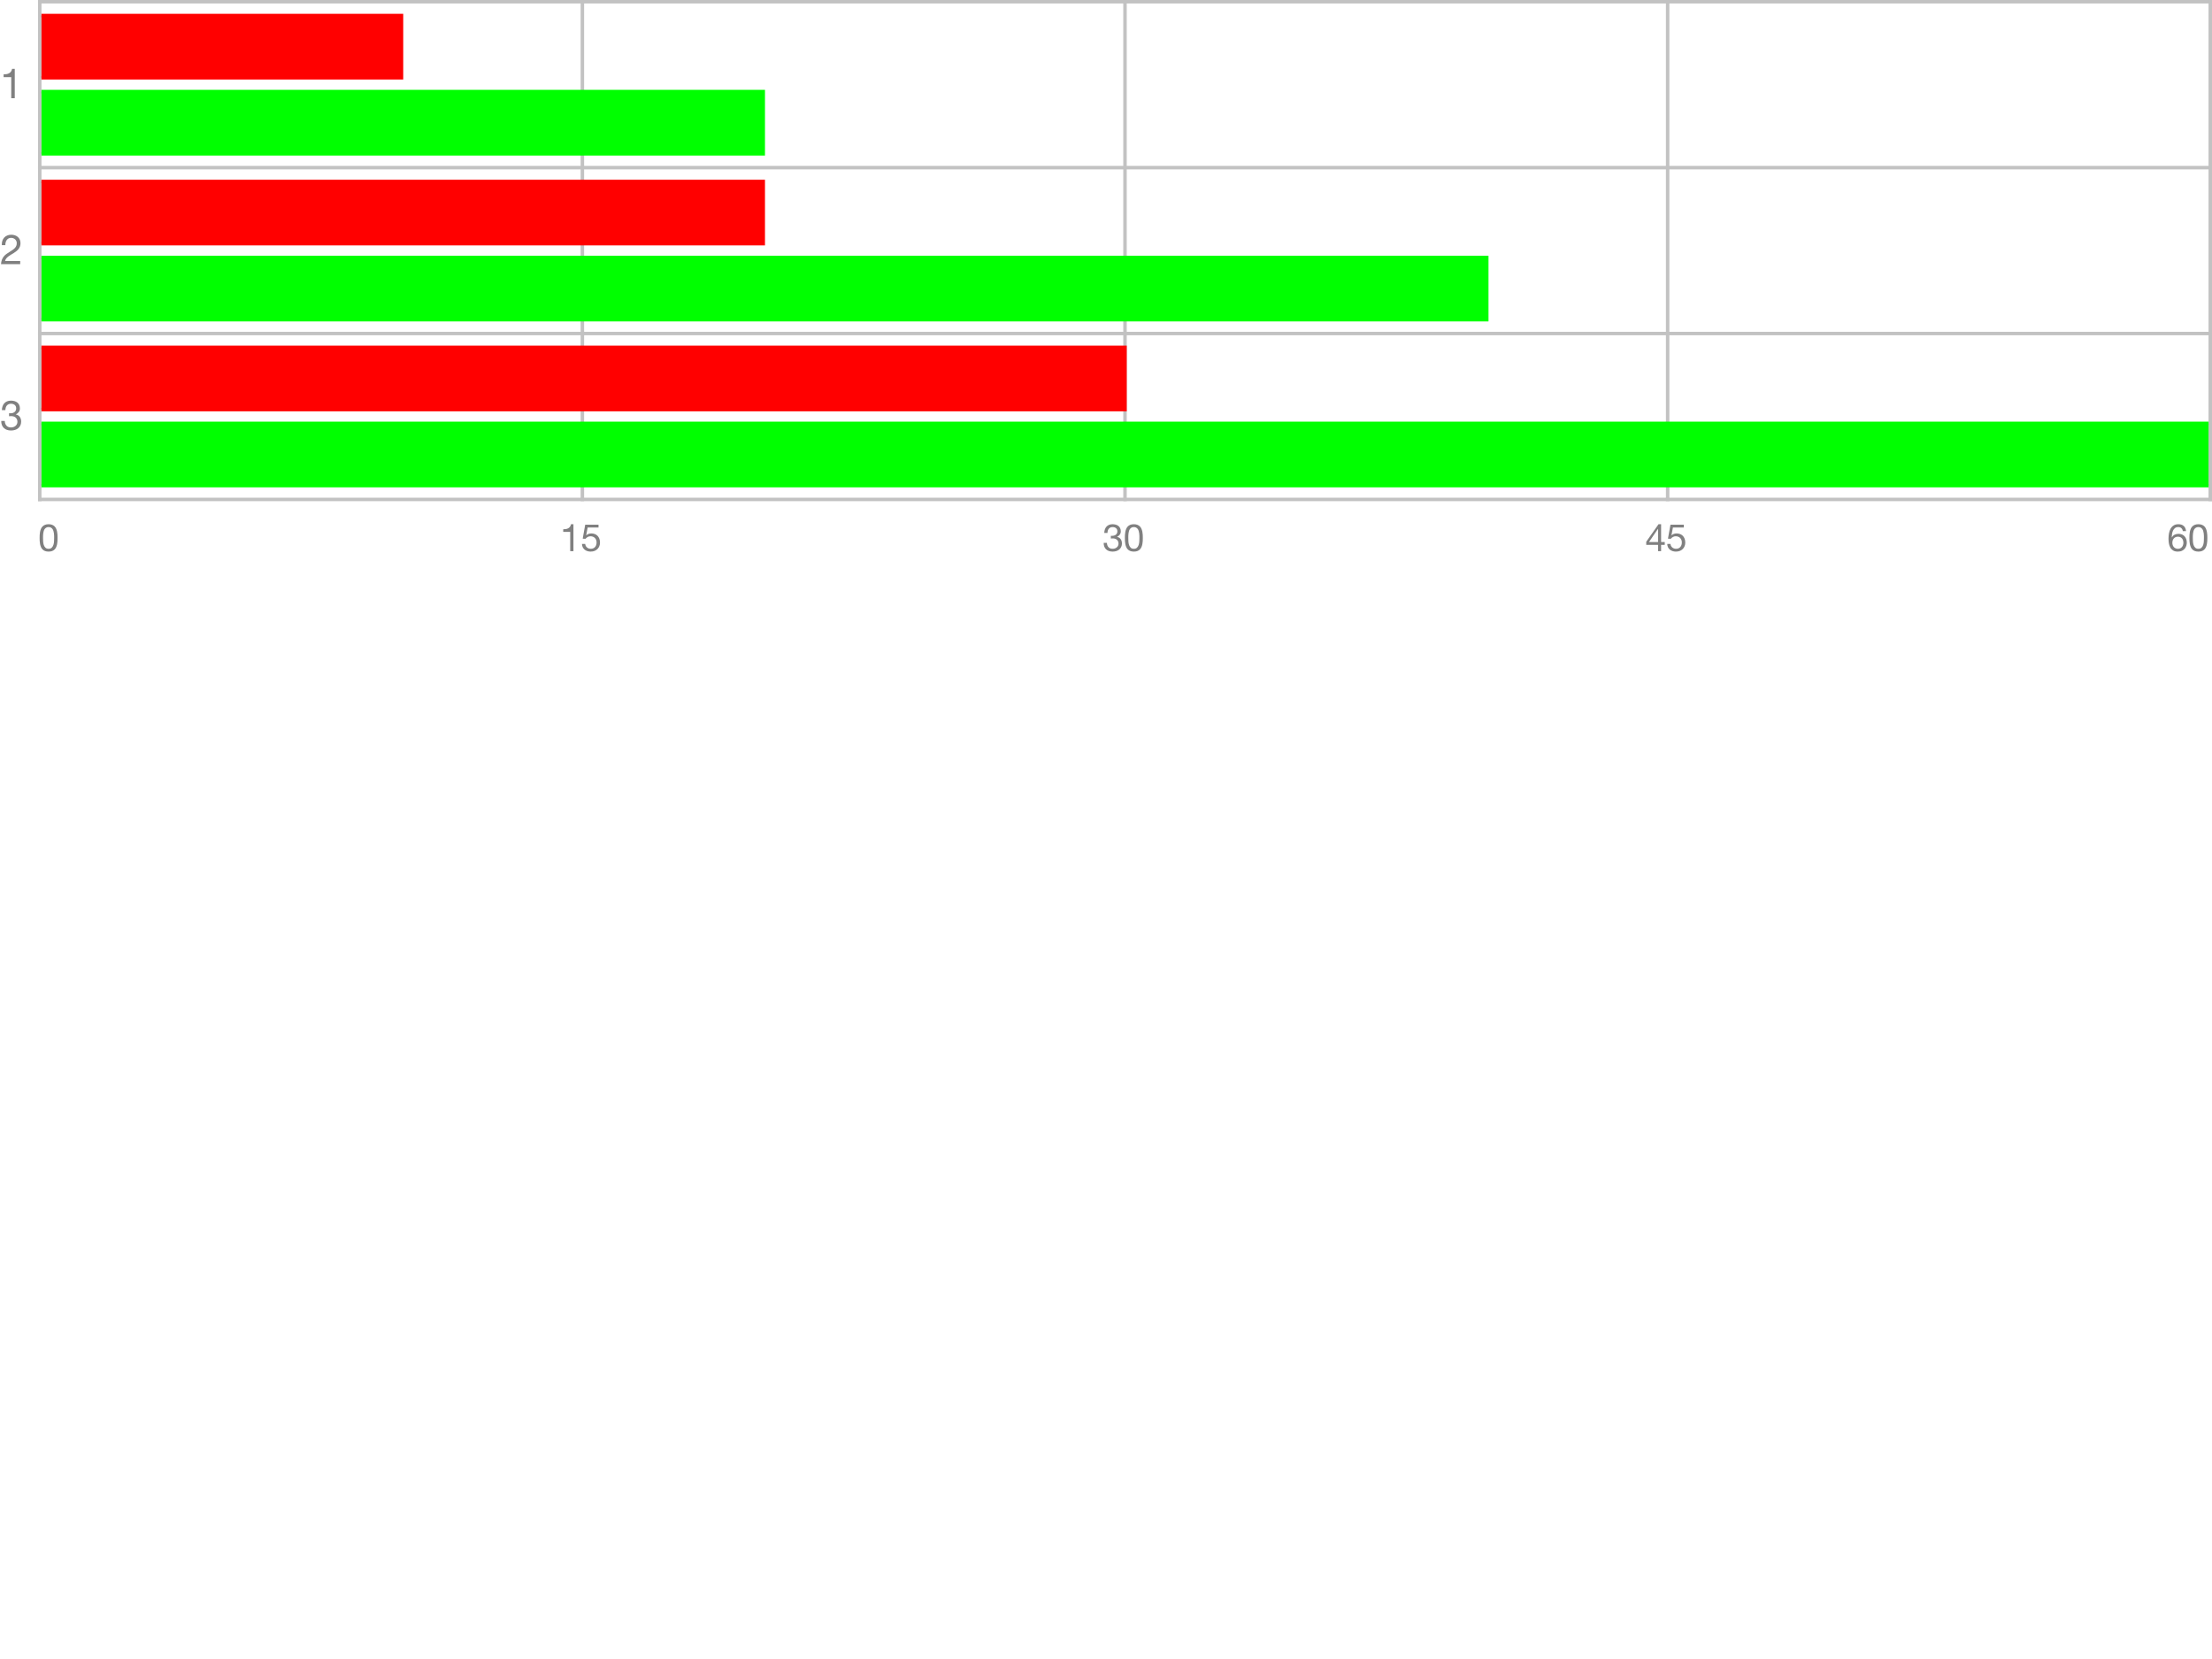
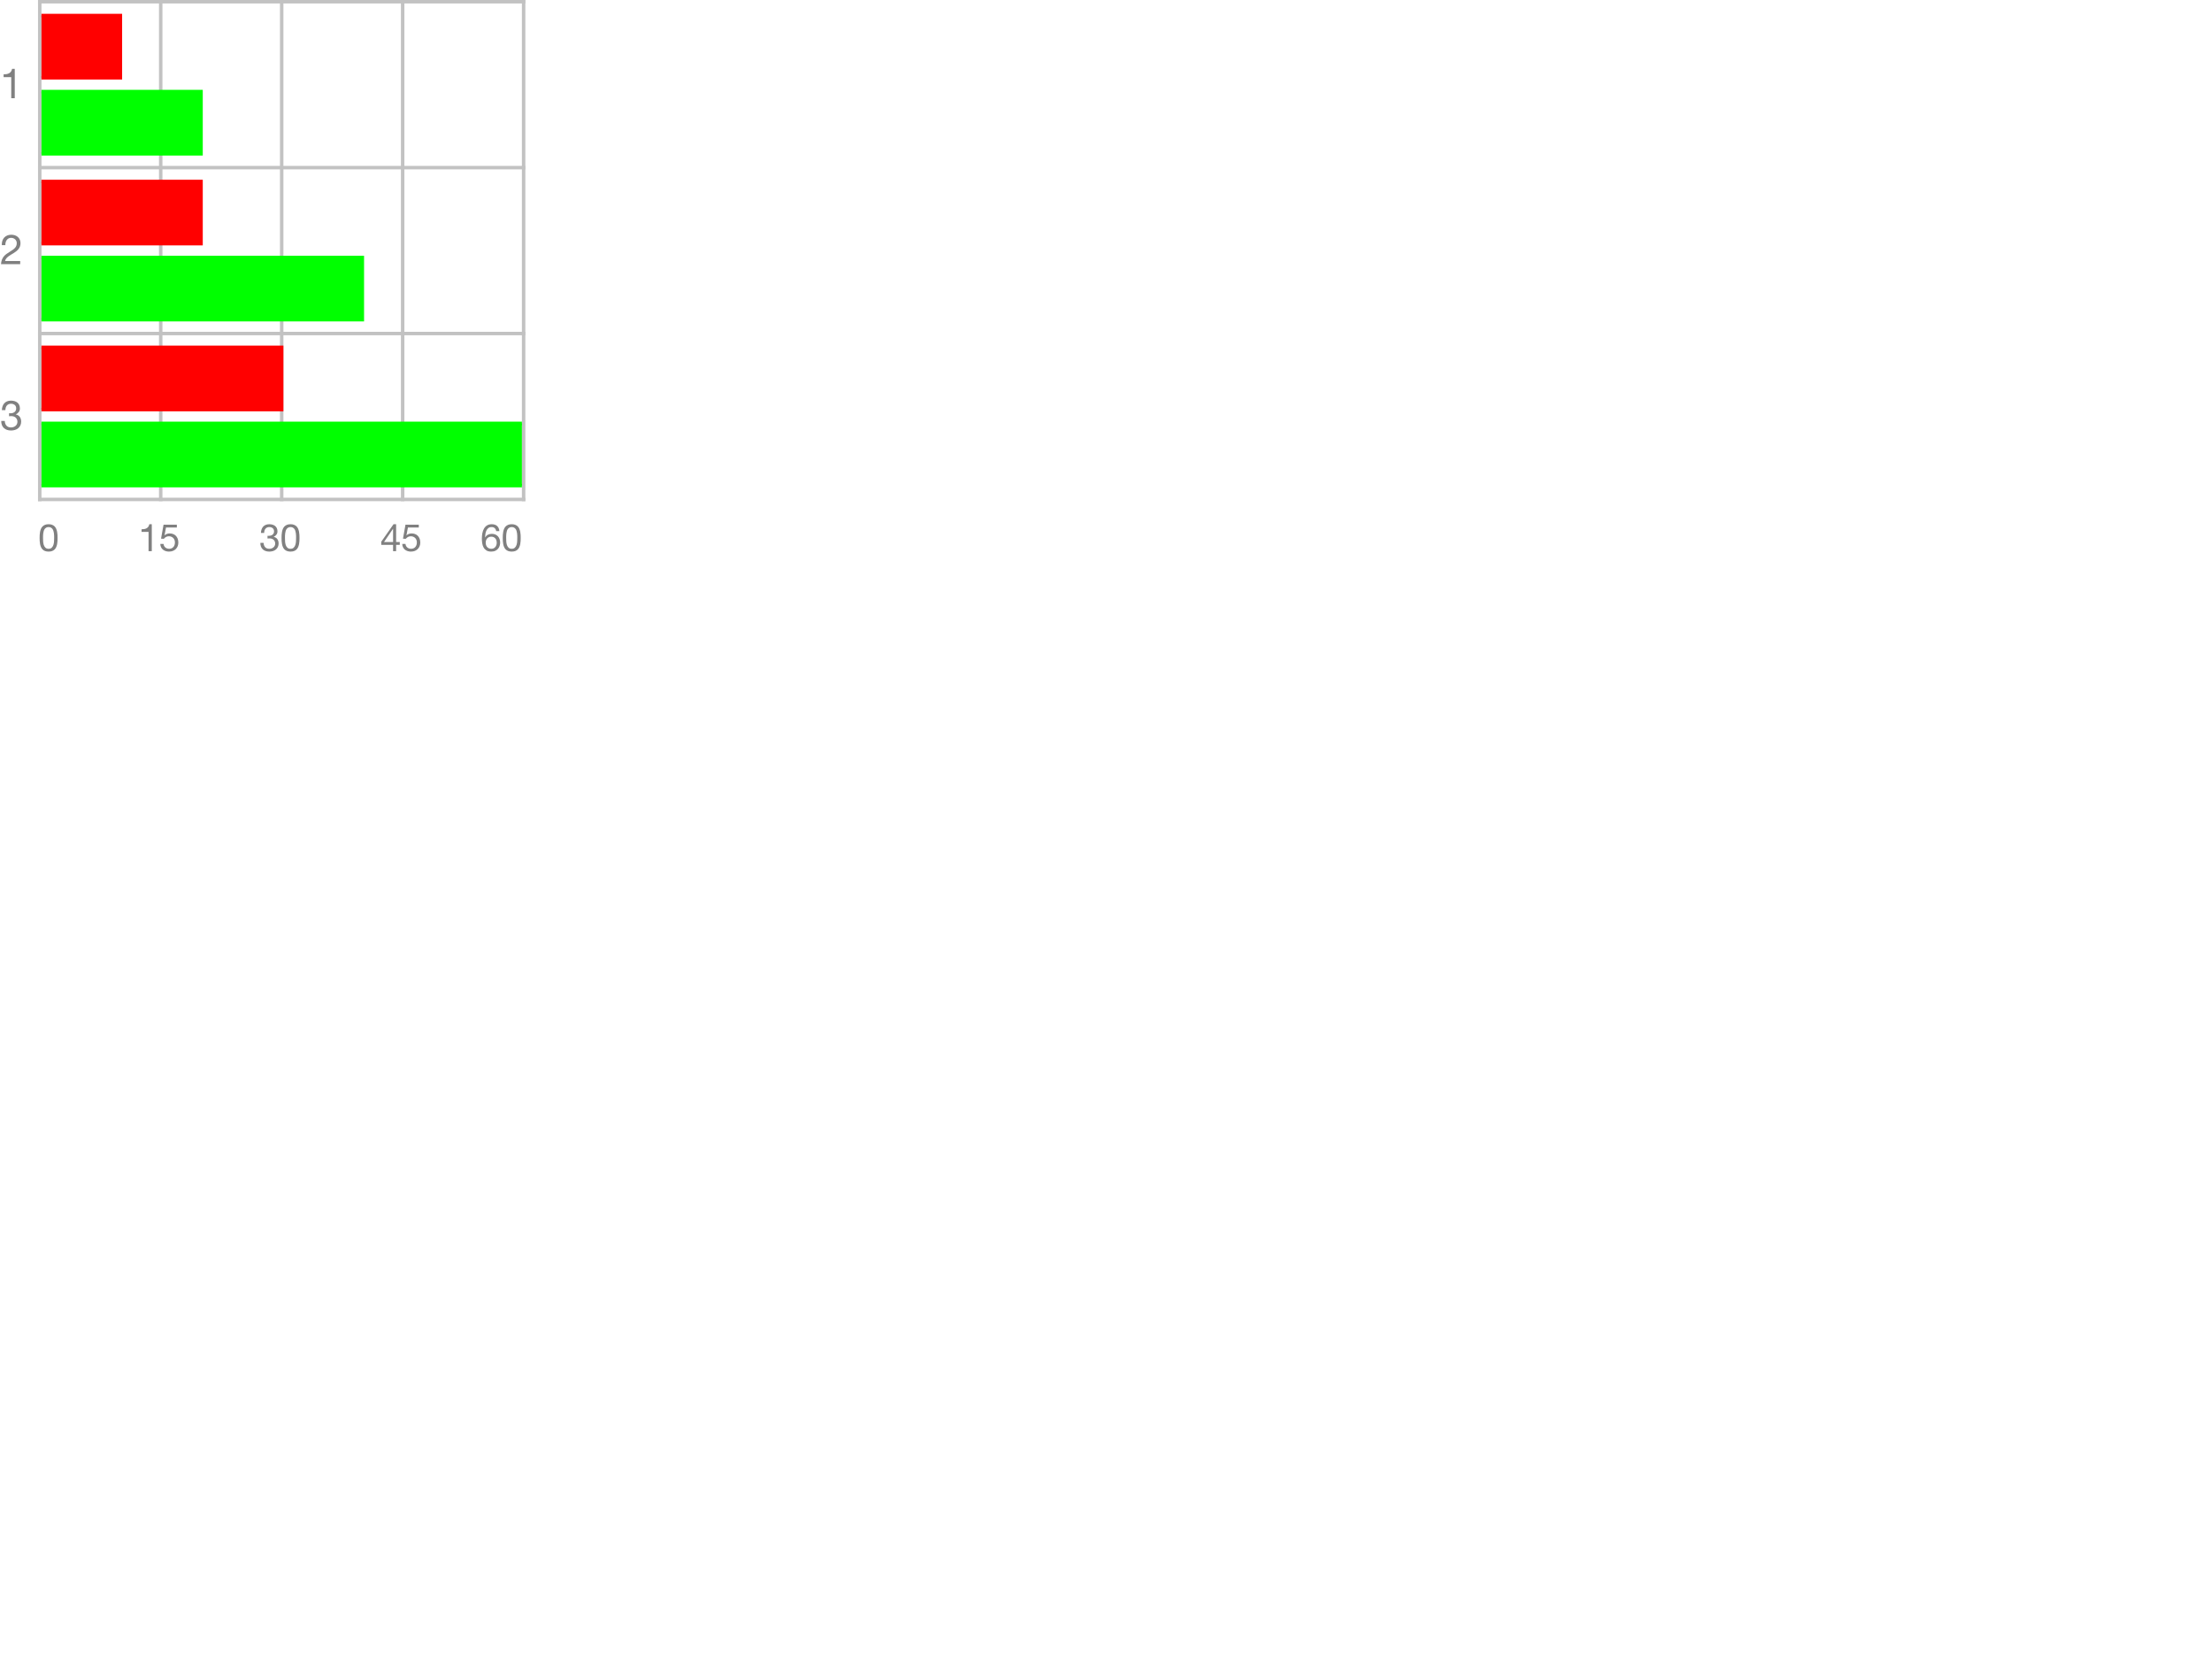
<svg xmlns="http://www.w3.org/2000/svg" color-interpolation="auto" color-rendering="auto" fill="black" fill-opacity="1" font-family="'Dialog'" font-size="12px" font-style="normal" font-weight="normal" height="480" image-rendering="auto" shape-rendering="auto" stroke="black" stroke-dasharray="none" stroke-dashoffset="0" stroke-linecap="square" stroke-linejoin="miter" stroke-miterlimit="10" stroke-opacity="1" stroke-width="1" text-rendering="auto" width="640">
  <defs id="genericDefs" />
  <g>
    <defs id="defs1">
      <clipPath clipPathUnits="userSpaceOnUse" id="clipPath1">
        <path d="M0 0 L7 0 L7 15 L0 15 L0 0 Z" />
      </clipPath>
      <clipPath clipPathUnits="userSpaceOnUse" id="clipPath2">
        <path d="M0 0 L6 0 L6 14 L0 14 L0 0 Z" />
      </clipPath>
      <clipPath clipPathUnits="userSpaceOnUse" id="clipPath3">
        <path d="M0 0 L12 0 L12 14 L0 14 L0 0 Z" />
      </clipPath>
      <clipPath clipPathUnits="userSpaceOnUse" id="clipPath4">
-         <path d="M12 1 L639 1 L639 144 L12 144 L12 1 Z" />
+         <path d="M12 1 L151 1 L151 144 L12 144 L12 1 Z" />
      </clipPath>
    </defs>
    <g color-interpolation="linearRGB" color-rendering="optimizeQuality" fill="rgb(194,194,194)" image-rendering="optimizeQuality" stroke="rgb(194,194,194)">
-       <line fill="none" x1="11.5" x2="639.5" y1="0.5" y2="0.5" />
-       <line fill="none" x1="11.5" x2="639.5" y1="48.5" y2="48.5" />
-       <line fill="none" x1="11.5" x2="639.5" y1="96.5" y2="96.5" />
-       <line fill="none" x1="11.5" x2="639.5" y1="144.5" y2="144.5" />
+       <line fill="none" x1="11.5" x2="151.5" y1="0.5" y2="0.5" />
+       <line fill="none" x1="11.5" x2="151.5" y1="48.5" y2="48.5" />
+       <line fill="none" x1="11.5" x2="151.5" y1="96.5" y2="96.5" />
+       <line fill="none" x1="11.5" x2="151.5" y1="144.5" y2="144.5" />
      <line fill="none" x1="11.5" x2="11.5" y1="0.5" y2="144.5" />
-       <line fill="none" x1="168.5" x2="168.5" y1="0.5" y2="144.5" />
-       <line fill="none" x1="325.5" x2="325.5" y1="0.5" y2="144.5" />
-       <line fill="none" x1="482.5" x2="482.5" y1="0.5" y2="144.5" />
-       <line fill="none" x1="639.5" x2="639.5" y1="0.5" y2="144.5" />
+       <line fill="none" x1="46.5" x2="46.5" y1="0.5" y2="144.5" />
+       <line fill="none" x1="81.5" x2="81.5" y1="0.5" y2="144.5" />
+       <line fill="none" x1="116.5" x2="116.5" y1="0.5" y2="144.5" />
+       <line fill="none" x1="151.5" x2="151.5" y1="0.5" y2="144.5" />
    </g>
    <g color-interpolation="linearRGB" color-rendering="optimizeQuality" fill="gray" font-family="'Helvetica Neue'" image-rendering="optimizeQuality" stroke="gray" transform="translate(0,113)">
      <path clip-path="url(#clipPath1)" d="M2.616 6.564 L2.616 7.428 Q2.904 7.392 3.228 7.392 Q3.612 7.392 3.942 7.494 Q4.272 7.596 4.512 7.806 Q4.752 8.016 4.896 8.322 Q5.04 8.628 5.04 9.024 Q5.04 9.408 4.89 9.714 Q4.74 10.02 4.488 10.23 Q4.236 10.44 3.9 10.554 Q3.564 10.668 3.192 10.668 Q2.316 10.668 1.86 10.146 Q1.404 9.624 1.38 8.796 L0.36 8.796 Q0.348 9.456 0.546 9.972 Q0.744 10.488 1.116 10.842 Q1.488 11.196 2.016 11.376 Q2.544 11.556 3.192 11.556 Q3.792 11.556 4.326 11.394 Q4.86 11.232 5.256 10.908 Q5.652 10.584 5.886 10.098 Q6.12 9.612 6.12 8.976 Q6.12 8.208 5.742 7.644 Q5.364 7.08 4.584 6.912 L4.584 6.888 Q5.088 6.66 5.424 6.216 Q5.76 5.772 5.76 5.196 Q5.76 4.608 5.562 4.176 Q5.364 3.744 5.016 3.468 Q4.668 3.192 4.194 3.054 Q3.72 2.916 3.168 2.916 Q2.532 2.916 2.046 3.12 Q1.56 3.324 1.236 3.684 Q0.912 4.044 0.738 4.548 Q0.564 5.052 0.54 5.664 L1.56 5.664 Q1.56 5.292 1.656 4.956 Q1.752 4.62 1.95 4.368 Q2.148 4.116 2.454 3.966 Q2.76 3.816 3.168 3.816 Q3.816 3.816 4.248 4.158 Q4.68 4.5 4.68 5.184 Q4.68 5.52 4.548 5.784 Q4.416 6.048 4.194 6.222 Q3.972 6.396 3.678 6.486 Q3.384 6.576 3.06 6.576 L2.844 6.576 Q2.784 6.576 2.724 6.576 Q2.676 6.576 2.616 6.564 Z" stroke="none" />
    </g>
    <g color-interpolation="linearRGB" color-rendering="optimizeQuality" fill="gray" font-family="'Helvetica Neue'" image-rendering="optimizeQuality" stroke="gray" transform="translate(0,65)">
      <path clip-path="url(#clipPath1)" d="M0.528 5.928 L1.548 5.928 Q1.536 5.544 1.626 5.166 Q1.716 4.788 1.92 4.488 Q2.124 4.188 2.442 4.002 Q2.76 3.816 3.204 3.816 Q3.54 3.816 3.84 3.924 Q4.14 4.032 4.362 4.236 Q4.584 4.44 4.716 4.722 Q4.848 5.004 4.848 5.352 Q4.848 5.796 4.71 6.132 Q4.572 6.468 4.302 6.756 Q4.032 7.044 3.624 7.326 Q3.216 7.608 2.676 7.944 Q2.232 8.208 1.824 8.508 Q1.416 8.808 1.092 9.204 Q0.768 9.6 0.558 10.134 Q0.348 10.668 0.288 11.424 L5.844 11.424 L5.844 10.524 L1.476 10.524 Q1.548 10.128 1.782 9.822 Q2.016 9.516 2.346 9.252 Q2.676 8.988 3.072 8.754 Q3.468 8.52 3.864 8.28 Q4.26 8.028 4.632 7.752 Q5.004 7.476 5.292 7.134 Q5.58 6.792 5.754 6.36 Q5.928 5.928 5.928 5.364 Q5.928 4.764 5.718 4.308 Q5.508 3.852 5.148 3.546 Q4.788 3.24 4.302 3.078 Q3.816 2.916 3.264 2.916 Q2.592 2.916 2.064 3.144 Q1.536 3.372 1.182 3.774 Q0.828 4.176 0.66 4.728 Q0.492 5.28 0.528 5.928 Z" stroke="none" />
    </g>
    <g color-interpolation="linearRGB" color-rendering="optimizeQuality" fill="gray" font-family="'Helvetica Neue'" image-rendering="optimizeQuality" stroke="gray" transform="translate(0,17)">
      <path clip-path="url(#clipPath1)" d="M4.272 11.424 L4.272 2.916 L3.492 2.916 Q3.408 3.396 3.18 3.708 Q2.952 4.02 2.622 4.2 Q2.292 4.38 1.884 4.446 Q1.476 4.512 1.044 4.512 L1.044 5.328 L3.252 5.328 L3.252 11.424 Z" stroke="none" />
    </g>
    <g color-interpolation="linearRGB" color-rendering="optimizeQuality" fill="gray" font-family="'Helvetica Neue'" font-size="11px" image-rendering="optimizeQuality" stroke="gray" transform="translate(11,149)">
      <path clip-path="url(#clipPath2)" d="M1.452 6.633 Q1.452 6.347 1.458 6 Q1.463 5.654 1.512 5.308 Q1.562 4.961 1.655 4.631 Q1.749 4.301 1.931 4.053 Q2.112 3.806 2.387 3.652 Q2.662 3.498 3.058 3.498 Q3.454 3.498 3.729 3.652 Q4.004 3.806 4.186 4.053 Q4.367 4.301 4.46 4.631 Q4.554 4.961 4.604 5.308 Q4.653 5.654 4.659 6 Q4.664 6.347 4.664 6.633 Q4.664 7.073 4.636 7.617 Q4.609 8.162 4.46 8.64 Q4.312 9.119 3.982 9.449 Q3.652 9.779 3.058 9.779 Q2.464 9.779 2.134 9.449 Q1.804 9.119 1.655 8.64 Q1.507 8.162 1.48 7.617 Q1.452 7.073 1.452 6.633 ZM0.462 6.644 Q0.462 7.073 0.484 7.535 Q0.506 7.997 0.594 8.437 Q0.682 8.877 0.847 9.268 Q1.012 9.658 1.298 9.955 Q1.584 10.252 2.018 10.422 Q2.453 10.593 3.058 10.593 Q3.674 10.593 4.103 10.422 Q4.532 10.252 4.818 9.955 Q5.104 9.658 5.269 9.268 Q5.434 8.877 5.522 8.437 Q5.61 7.997 5.632 7.535 Q5.654 7.073 5.654 6.644 Q5.654 6.215 5.632 5.753 Q5.61 5.291 5.522 4.851 Q5.434 4.411 5.269 4.015 Q5.104 3.619 4.818 3.322 Q4.532 3.025 4.098 2.849 Q3.663 2.673 3.058 2.673 Q2.453 2.673 2.018 2.849 Q1.584 3.025 1.298 3.322 Q1.012 3.619 0.847 4.015 Q0.682 4.411 0.594 4.851 Q0.506 5.291 0.484 5.753 Q0.462 6.215 0.462 6.644 Z" stroke="none" />
    </g>
-     <g color-interpolation="linearRGB" color-rendering="optimizeQuality" fill="gray" font-family="'Helvetica Neue'" font-size="11px" image-rendering="optimizeQuality" stroke="gray" transform="translate(162,149)">
+     <g color-interpolation="linearRGB" color-rendering="optimizeQuality" fill="gray" font-family="'Helvetica Neue'" font-size="11px" image-rendering="optimizeQuality" stroke="gray" transform="translate(40,149)">
      <path clip-path="url(#clipPath3)" d="M3.916 10.472 L3.916 2.673 L3.201 2.673 Q3.124 3.113 2.915 3.399 Q2.706 3.685 2.404 3.85 Q2.101 4.015 1.727 4.075 Q1.353 4.136 0.957 4.136 L0.957 4.884 L2.981 4.884 L2.981 10.472 ZM11.17 3.63 L11.17 2.805 L7.32 2.805 L6.594 6.853 L7.397 6.897 Q7.672 6.567 8.03 6.364 Q8.387 6.16 8.849 6.16 Q9.245 6.16 9.569 6.292 Q9.894 6.424 10.125 6.66 Q10.356 6.897 10.482 7.221 Q10.609 7.546 10.609 7.931 Q10.609 8.393 10.477 8.739 Q10.345 9.086 10.12 9.317 Q9.894 9.548 9.591 9.664 Q9.289 9.779 8.959 9.779 Q8.607 9.779 8.316 9.675 Q8.024 9.57 7.809 9.377 Q7.595 9.185 7.468 8.927 Q7.342 8.668 7.32 8.371 L6.385 8.371 Q6.396 8.899 6.594 9.317 Q6.792 9.735 7.133 10.015 Q7.474 10.296 7.92 10.444 Q8.365 10.593 8.871 10.593 Q9.553 10.593 10.065 10.379 Q10.576 10.164 10.917 9.801 Q11.258 9.438 11.428 8.97 Q11.599 8.503 11.599 8.008 Q11.599 7.337 11.401 6.837 Q11.203 6.336 10.862 6 Q10.521 5.665 10.059 5.5 Q9.597 5.335 9.08 5.335 Q8.684 5.335 8.283 5.473 Q7.881 5.61 7.628 5.896 L7.606 5.874 L8.024 3.63 Z" stroke="none" />
    </g>
-     <g color-interpolation="linearRGB" color-rendering="optimizeQuality" fill="gray" font-family="'Helvetica Neue'" font-size="11px" image-rendering="optimizeQuality" stroke="gray" transform="translate(319,149)">
+     <g color-interpolation="linearRGB" color-rendering="optimizeQuality" fill="gray" font-family="'Helvetica Neue'" font-size="11px" image-rendering="optimizeQuality" stroke="gray" transform="translate(75,149)">
      <path clip-path="url(#clipPath3)" d="M2.398 6.017 L2.398 6.809 Q2.662 6.776 2.959 6.776 Q3.311 6.776 3.614 6.87 Q3.916 6.963 4.136 7.155 Q4.356 7.348 4.488 7.628 Q4.62 7.909 4.62 8.272 Q4.62 8.624 4.482 8.905 Q4.345 9.185 4.114 9.377 Q3.883 9.57 3.575 9.675 Q3.267 9.779 2.926 9.779 Q2.123 9.779 1.705 9.3 Q1.287 8.822 1.265 8.063 L0.33 8.063 Q0.319 8.668 0.5 9.141 Q0.682 9.614 1.023 9.938 Q1.364 10.263 1.848 10.428 Q2.332 10.593 2.926 10.593 Q3.476 10.593 3.966 10.444 Q4.455 10.296 4.818 9.999 Q5.181 9.702 5.396 9.257 Q5.61 8.811 5.61 8.228 Q5.61 7.524 5.263 7.007 Q4.917 6.49 4.202 6.336 L4.202 6.314 Q4.664 6.105 4.972 5.698 Q5.28 5.291 5.28 4.763 Q5.28 4.224 5.098 3.828 Q4.917 3.432 4.598 3.179 Q4.279 2.926 3.845 2.8 Q3.41 2.673 2.904 2.673 Q2.321 2.673 1.875 2.86 Q1.43 3.047 1.133 3.377 Q0.836 3.707 0.676 4.169 Q0.517 4.631 0.495 5.192 L1.43 5.192 Q1.43 4.851 1.518 4.543 Q1.606 4.235 1.788 4.004 Q1.969 3.773 2.249 3.635 Q2.53 3.498 2.904 3.498 Q3.498 3.498 3.894 3.812 Q4.29 4.125 4.29 4.752 Q4.29 5.06 4.169 5.302 Q4.048 5.544 3.845 5.704 Q3.641 5.863 3.372 5.946 Q3.102 6.028 2.805 6.028 L2.607 6.028 Q2.552 6.028 2.497 6.028 Q2.453 6.028 2.398 6.017 ZM7.452 6.633 Q7.452 6.347 7.457 6 Q7.463 5.654 7.513 5.308 Q7.562 4.961 7.655 4.631 Q7.749 4.301 7.931 4.053 Q8.112 3.806 8.387 3.652 Q8.662 3.498 9.058 3.498 Q9.454 3.498 9.729 3.652 Q10.004 3.806 10.185 4.053 Q10.367 4.301 10.46 4.631 Q10.554 4.961 10.604 5.308 Q10.653 5.654 10.659 6 Q10.664 6.347 10.664 6.633 Q10.664 7.073 10.636 7.617 Q10.609 8.162 10.46 8.64 Q10.312 9.119 9.982 9.449 Q9.652 9.779 9.058 9.779 Q8.464 9.779 8.134 9.449 Q7.804 9.119 7.655 8.64 Q7.507 8.162 7.479 7.617 Q7.452 7.073 7.452 6.633 ZM6.462 6.644 Q6.462 7.073 6.484 7.535 Q6.506 7.997 6.594 8.437 Q6.682 8.877 6.847 9.268 Q7.012 9.658 7.298 9.955 Q7.584 10.252 8.018 10.422 Q8.453 10.593 9.058 10.593 Q9.674 10.593 10.103 10.422 Q10.532 10.252 10.818 9.955 Q11.104 9.658 11.269 9.268 Q11.434 8.877 11.522 8.437 Q11.61 7.997 11.632 7.535 Q11.654 7.073 11.654 6.644 Q11.654 6.215 11.632 5.753 Q11.61 5.291 11.522 4.851 Q11.434 4.411 11.269 4.015 Q11.104 3.619 10.818 3.322 Q10.532 3.025 10.098 2.849 Q9.663 2.673 9.058 2.673 Q8.453 2.673 8.018 2.849 Q7.584 3.025 7.298 3.322 Q7.012 3.619 6.847 4.015 Q6.682 4.411 6.594 4.851 Q6.506 5.291 6.484 5.753 Q6.462 6.215 6.462 6.644 Z" stroke="none" />
    </g>
-     <g color-interpolation="linearRGB" color-rendering="optimizeQuality" fill="gray" font-family="'Helvetica Neue'" font-size="11px" image-rendering="optimizeQuality" stroke="gray" transform="translate(476,149)">
+     <g color-interpolation="linearRGB" color-rendering="optimizeQuality" fill="gray" font-family="'Helvetica Neue'" font-size="11px" image-rendering="optimizeQuality" stroke="gray" transform="translate(110,149)">
      <path clip-path="url(#clipPath3)" d="M3.729 7.821 L1.111 7.821 L3.707 4.004 L3.729 4.004 ZM4.609 7.821 L4.609 2.673 L3.861 2.673 L0.308 7.744 L0.308 8.646 L3.729 8.646 L3.729 10.472 L4.609 10.472 L4.609 8.646 L5.665 8.646 L5.665 7.821 ZM11.17 3.63 L11.17 2.805 L7.32 2.805 L6.594 6.853 L7.397 6.897 Q7.672 6.567 8.03 6.364 Q8.387 6.16 8.849 6.16 Q9.245 6.16 9.569 6.292 Q9.894 6.424 10.125 6.66 Q10.356 6.897 10.482 7.221 Q10.609 7.546 10.609 7.931 Q10.609 8.393 10.477 8.739 Q10.345 9.086 10.12 9.317 Q9.894 9.548 9.591 9.664 Q9.289 9.779 8.959 9.779 Q8.607 9.779 8.316 9.675 Q8.024 9.57 7.809 9.377 Q7.595 9.185 7.468 8.927 Q7.342 8.668 7.32 8.371 L6.385 8.371 Q6.396 8.899 6.594 9.317 Q6.792 9.735 7.133 10.015 Q7.474 10.296 7.92 10.444 Q8.365 10.593 8.871 10.593 Q9.553 10.593 10.065 10.379 Q10.576 10.164 10.917 9.801 Q11.258 9.438 11.428 8.97 Q11.599 8.503 11.599 8.008 Q11.599 7.337 11.401 6.837 Q11.203 6.336 10.862 6 Q10.521 5.665 10.059 5.5 Q9.597 5.335 9.08 5.335 Q8.684 5.335 8.283 5.473 Q7.881 5.61 7.628 5.896 L7.606 5.874 L8.024 3.63 Z" stroke="none" />
    </g>
-     <g color-interpolation="linearRGB" color-rendering="optimizeQuality" fill="gray" font-family="'Helvetica Neue'" font-size="11px" image-rendering="optimizeQuality" stroke="gray" transform="translate(627,149)">
+     <g color-interpolation="linearRGB" color-rendering="optimizeQuality" fill="gray" font-family="'Helvetica Neue'" font-size="11px" image-rendering="optimizeQuality" stroke="gray" transform="translate(139,149)">
      <path clip-path="url(#clipPath3)" d="M4.554 4.664 L5.489 4.664 Q5.401 3.696 4.829 3.184 Q4.257 2.673 3.289 2.673 Q2.453 2.673 1.903 3.025 Q1.353 3.377 1.023 3.96 Q0.693 4.543 0.555 5.296 Q0.418 6.05 0.418 6.853 Q0.418 7.469 0.511 8.129 Q0.605 8.789 0.891 9.339 Q1.177 9.889 1.705 10.241 Q2.233 10.593 3.102 10.593 Q3.839 10.593 4.34 10.345 Q4.84 10.098 5.143 9.719 Q5.445 9.339 5.577 8.877 Q5.709 8.415 5.709 7.986 Q5.709 7.447 5.544 6.985 Q5.379 6.523 5.077 6.182 Q4.774 5.841 4.329 5.649 Q3.883 5.456 3.322 5.456 Q2.684 5.456 2.195 5.698 Q1.705 5.94 1.375 6.479 L1.353 6.457 Q1.364 6.006 1.441 5.489 Q1.518 4.972 1.722 4.527 Q1.925 4.081 2.288 3.789 Q2.651 3.498 3.245 3.498 Q3.806 3.498 4.147 3.817 Q4.488 4.136 4.554 4.664 ZM3.146 6.281 Q3.542 6.281 3.839 6.424 Q4.136 6.567 4.334 6.803 Q4.532 7.04 4.625 7.364 Q4.719 7.689 4.719 8.052 Q4.719 8.393 4.614 8.707 Q4.51 9.02 4.312 9.262 Q4.114 9.504 3.822 9.642 Q3.531 9.779 3.146 9.779 Q2.761 9.779 2.458 9.642 Q2.156 9.504 1.952 9.273 Q1.749 9.042 1.639 8.723 Q1.529 8.404 1.529 8.041 Q1.529 7.678 1.633 7.354 Q1.738 7.029 1.947 6.793 Q2.156 6.556 2.453 6.418 Q2.75 6.281 3.146 6.281 ZM7.452 6.633 Q7.452 6.347 7.457 6 Q7.463 5.654 7.513 5.308 Q7.562 4.961 7.655 4.631 Q7.749 4.301 7.931 4.053 Q8.112 3.806 8.387 3.652 Q8.662 3.498 9.058 3.498 Q9.454 3.498 9.729 3.652 Q10.004 3.806 10.185 4.053 Q10.367 4.301 10.46 4.631 Q10.554 4.961 10.604 5.308 Q10.653 5.654 10.659 6 Q10.664 6.347 10.664 6.633 Q10.664 7.073 10.636 7.617 Q10.609 8.162 10.46 8.64 Q10.312 9.119 9.982 9.449 Q9.652 9.779 9.058 9.779 Q8.464 9.779 8.134 9.449 Q7.804 9.119 7.655 8.64 Q7.507 8.162 7.479 7.617 Q7.452 7.073 7.452 6.633 ZM6.462 6.644 Q6.462 7.073 6.484 7.535 Q6.506 7.997 6.594 8.437 Q6.682 8.877 6.847 9.268 Q7.012 9.658 7.298 9.955 Q7.584 10.252 8.018 10.422 Q8.453 10.593 9.058 10.593 Q9.674 10.593 10.103 10.422 Q10.532 10.252 10.818 9.955 Q11.104 9.658 11.269 9.268 Q11.434 8.877 11.522 8.437 Q11.61 7.997 11.632 7.535 Q11.654 7.073 11.654 6.644 Q11.654 6.215 11.632 5.753 Q11.61 5.291 11.522 4.851 Q11.434 4.411 11.269 4.015 Q11.104 3.619 10.818 3.322 Q10.532 3.025 10.098 2.849 Q9.663 2.673 9.058 2.673 Q8.453 2.673 8.018 2.849 Q7.584 3.025 7.298 3.322 Q7.012 3.619 6.847 4.015 Q6.682 4.411 6.594 4.851 Q6.506 5.291 6.484 5.753 Q6.462 6.215 6.462 6.644 Z" stroke="none" />
    </g>
    <g color-interpolation="linearRGB" color-rendering="optimizeQuality" fill="red" image-rendering="optimizeQuality" stroke="red">
-       <rect clip-path="url(#clipPath4)" height="18" stroke="none" width="104.667" x="11.5" y="4.5" />
-       <rect clip-path="url(#clipPath4)" fill="none" height="18" width="104.667" x="11.5" y="4.5" />
-       <rect clip-path="url(#clipPath4)" height="18" stroke="none" width="209.333" x="11.5" y="52.5" />
-       <rect clip-path="url(#clipPath4)" fill="none" height="18" width="209.333" x="11.5" y="52.5" />
-       <rect clip-path="url(#clipPath4)" height="18" stroke="none" width="314" x="11.5" y="100.5" />
-       <rect clip-path="url(#clipPath4)" fill="none" height="18" width="314" x="11.5" y="100.5" />
-       <rect clip-path="url(#clipPath4)" fill="lime" height="18" stroke="none" width="209.333" x="11.5" y="26.5" />
-       <rect clip-path="url(#clipPath4)" fill="none" height="18" stroke="lime" width="209.333" x="11.5" y="26.5" />
-       <rect clip-path="url(#clipPath4)" fill="lime" height="18" stroke="none" width="418.667" x="11.5" y="74.5" />
-       <rect clip-path="url(#clipPath4)" fill="none" height="18" stroke="lime" width="418.667" x="11.5" y="74.5" />
-       <rect clip-path="url(#clipPath4)" fill="lime" height="18" stroke="none" width="628" x="11.5" y="122.5" />
-       <rect clip-path="url(#clipPath4)" fill="none" height="18" stroke="lime" width="628" x="11.5" y="122.5" />
+       <rect clip-path="url(#clipPath4)" height="18" stroke="none" width="23.333" x="11.5" y="4.5" />
+       <rect clip-path="url(#clipPath4)" fill="none" height="18" width="23.333" x="11.5" y="4.5" />
+       <rect clip-path="url(#clipPath4)" height="18" stroke="none" width="46.667" x="11.5" y="52.5" />
+       <rect clip-path="url(#clipPath4)" fill="none" height="18" width="46.667" x="11.5" y="52.5" />
+       <rect clip-path="url(#clipPath4)" height="18" stroke="none" width="70" x="11.5" y="100.5" />
+       <rect clip-path="url(#clipPath4)" fill="none" height="18" width="70" x="11.5" y="100.5" />
+       <rect clip-path="url(#clipPath4)" fill="lime" height="18" stroke="none" width="46.667" x="11.5" y="26.5" />
+       <rect clip-path="url(#clipPath4)" fill="none" height="18" stroke="lime" width="46.667" x="11.5" y="26.5" />
+       <rect clip-path="url(#clipPath4)" fill="lime" height="18" stroke="none" width="93.333" x="11.5" y="74.5" />
+       <rect clip-path="url(#clipPath4)" fill="none" height="18" stroke="lime" width="93.333" x="11.5" y="74.5" />
+       <rect clip-path="url(#clipPath4)" fill="lime" height="18" stroke="none" width="140" x="11.5" y="122.5" />
+       <rect clip-path="url(#clipPath4)" fill="none" height="18" stroke="lime" width="140" x="11.5" y="122.5" />
      <line clip-path="url(#clipPath4)" fill="none" stroke="rgb(194,194,194)" x1="11.5" x2="11.5" y1="0.5" y2="144.5" />
    </g>
  </g>
</svg>
